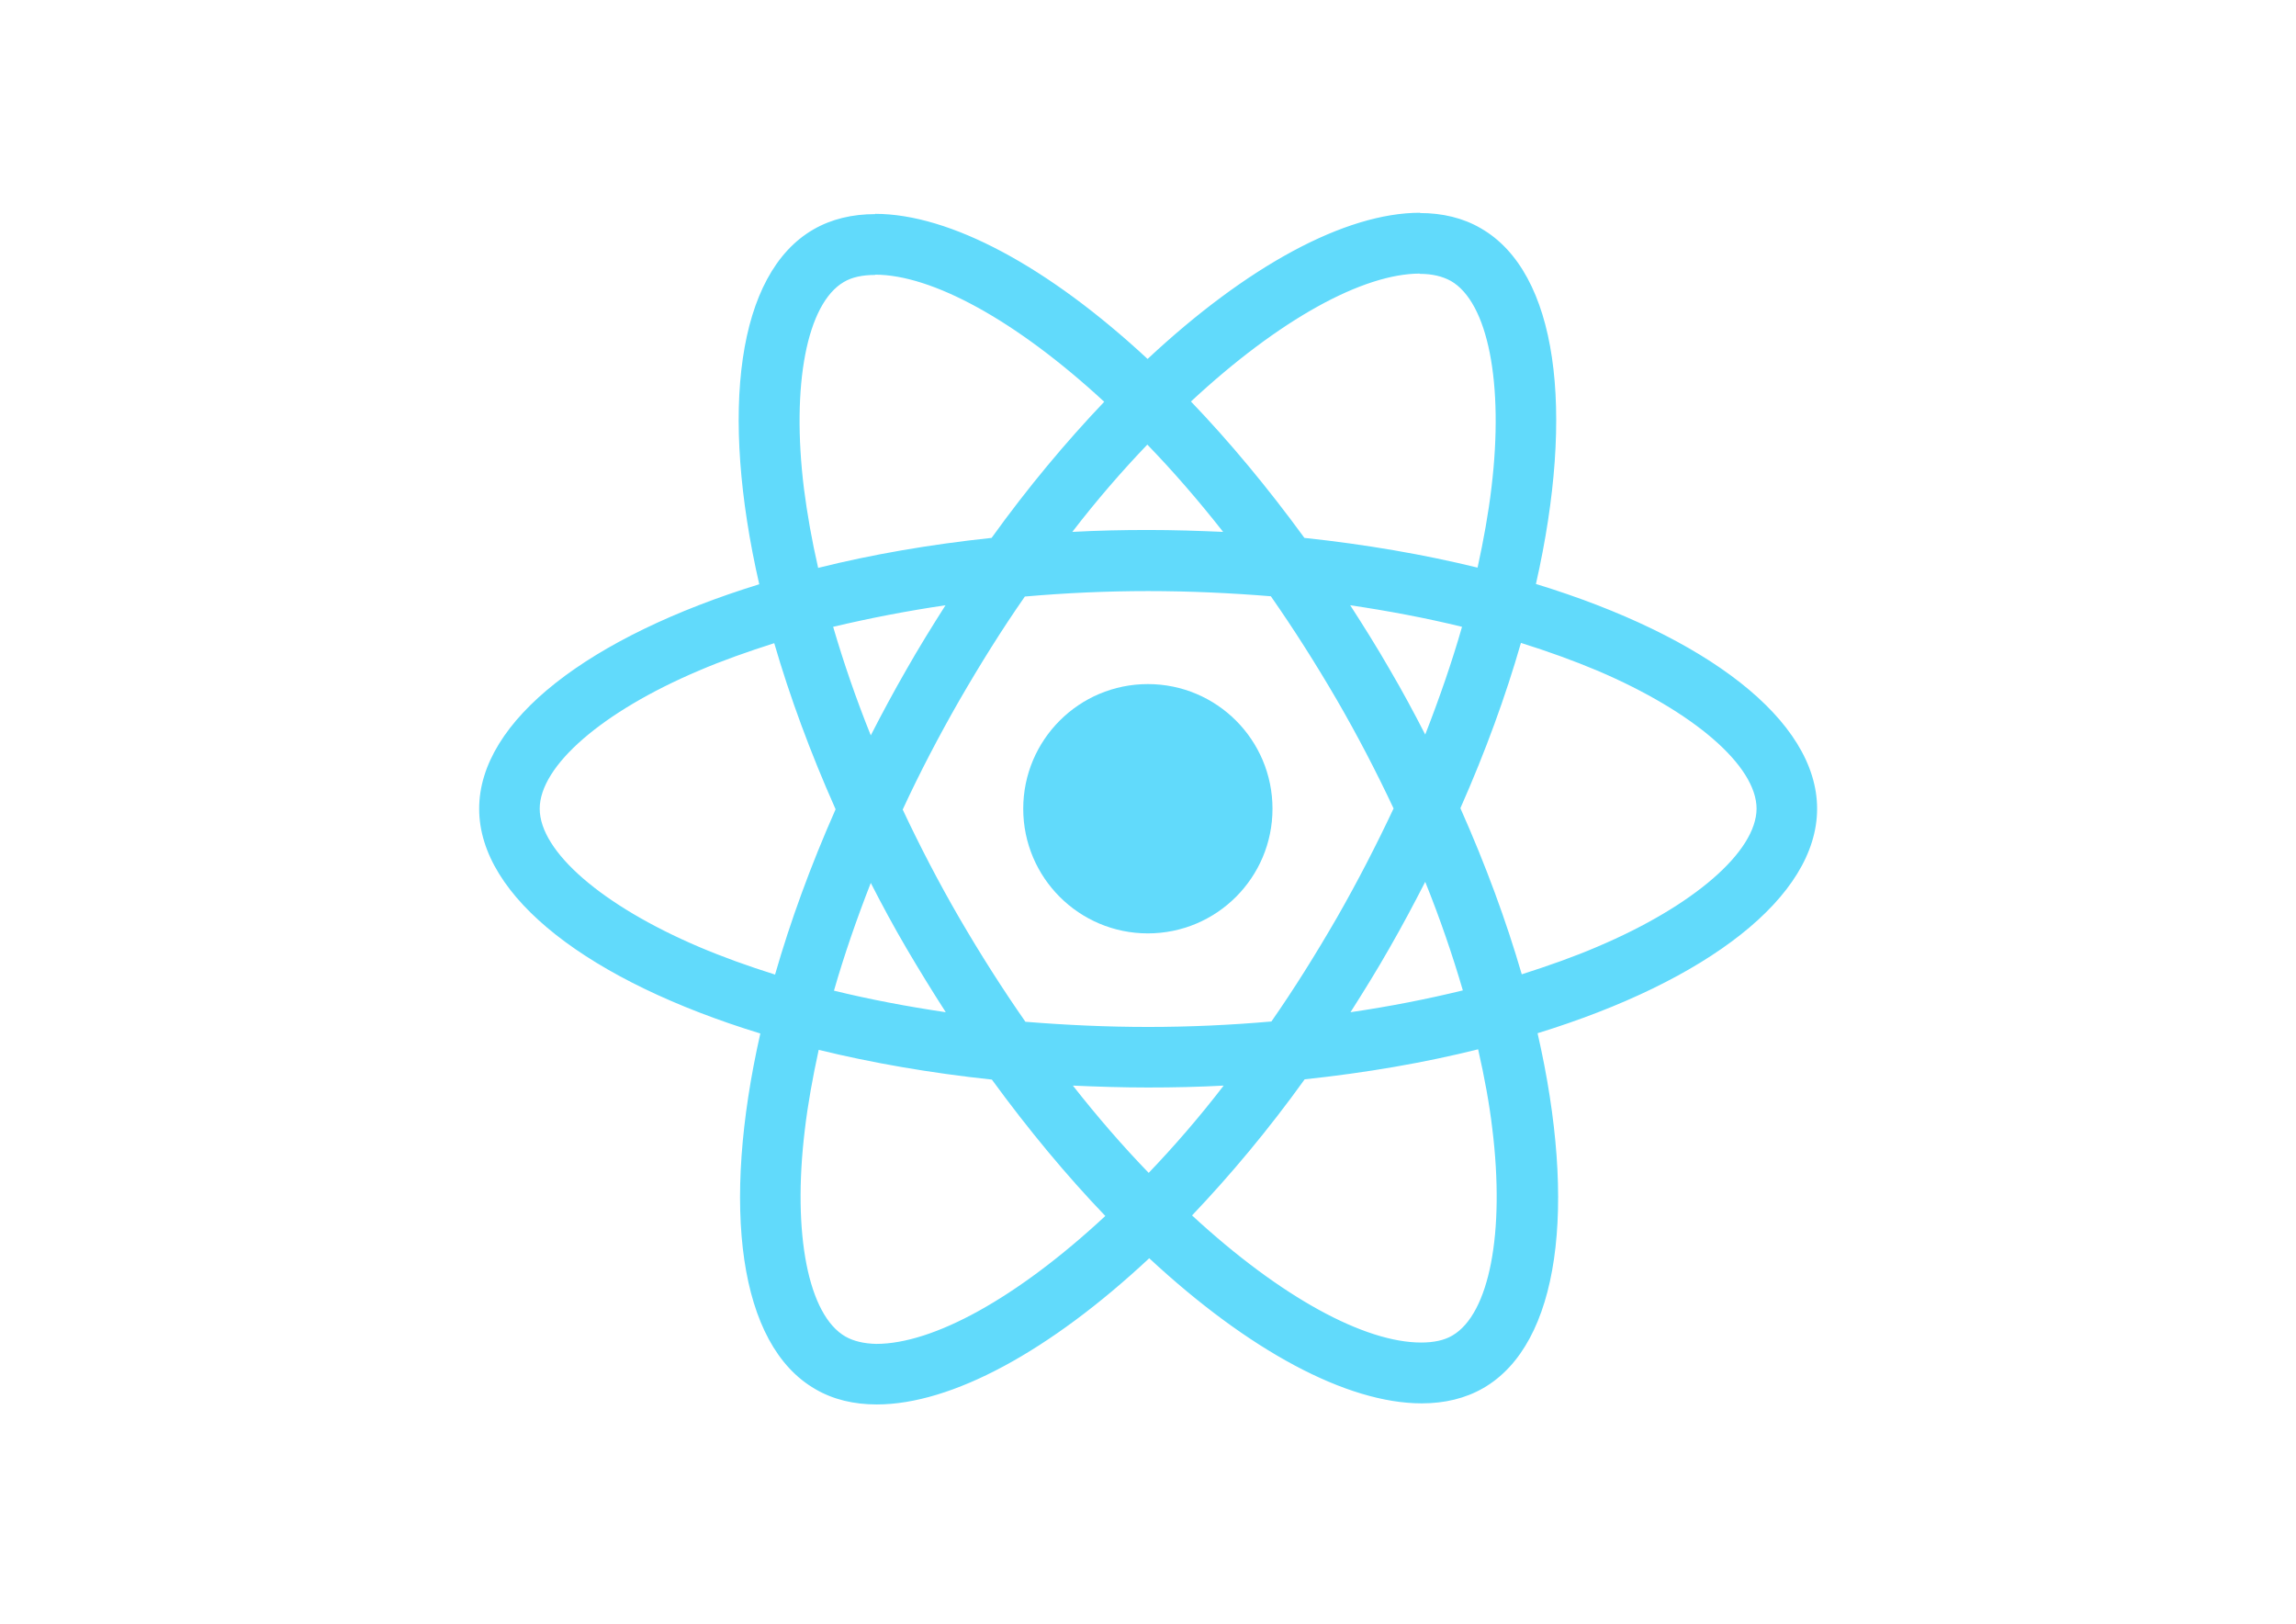
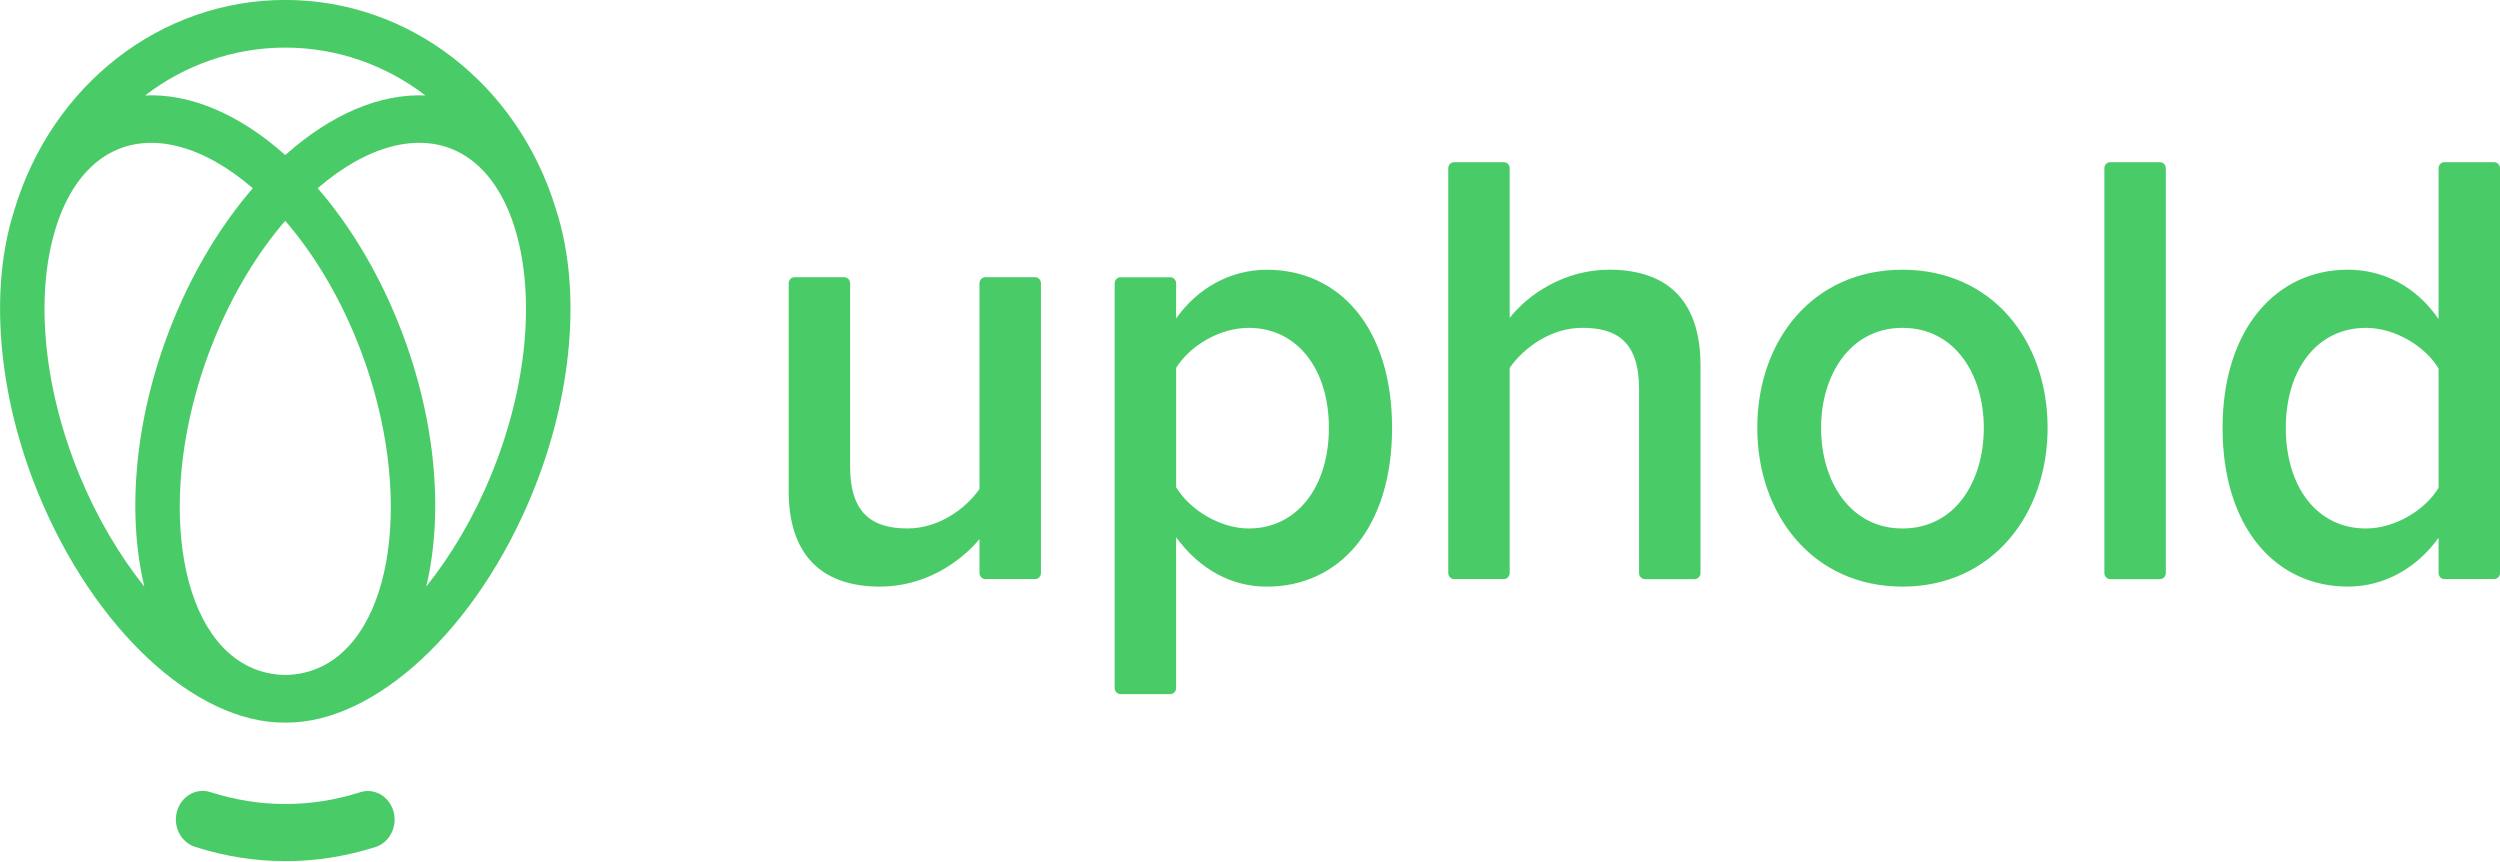
- <svg xmlns="http://www.w3.org/2000/svg" viewBox="0 0 841.9 595.3">
-   <g fill="#61DAFB">
-     <path d="M666.3 296.5c0-32.5-40.7-63.3-103.1-82.4 14.4-63.6 8-114.2-20.2-130.4-6.5-3.8-14.1-5.6-22.4-5.6v22.3c4.6 0 8.3.9 11.4 2.6 13.6 7.8 19.5 37.5 14.9 75.7-1.1 9.4-2.9 19.3-5.1 29.4-19.6-4.8-41-8.5-63.5-10.9-13.5-18.5-27.5-35.3-41.6-50 32.6-30.3 63.2-46.9 84-46.9V78c-27.5 0-63.5 19.6-99.9 53.6-36.4-33.8-72.4-53.2-99.9-53.2v22.3c20.7 0 51.4 16.5 84 46.6-14 14.7-28 31.4-41.3 49.9-22.6 2.4-44 6.1-63.6 11-2.3-10-4-19.7-5.2-29-4.7-38.2 1.1-67.9 14.6-75.8 3-1.8 6.9-2.6 11.5-2.6V78.5c-8.4 0-16 1.8-22.6 5.6-28.1 16.2-34.4 66.7-19.9 130.1-62.2 19.2-102.7 49.9-102.7 82.3 0 32.5 40.7 63.3 103.1 82.4-14.4 63.6-8 114.2 20.2 130.4 6.5 3.8 14.1 5.6 22.5 5.6 27.5 0 63.5-19.6 99.9-53.6 36.4 33.8 72.4 53.2 99.9 53.2 8.4 0 16-1.8 22.6-5.6 28.1-16.2 34.4-66.7 19.9-130.1 62-19.1 102.5-49.9 102.5-82.3zm-130.2-66.7c-3.7 12.9-8.3 26.2-13.5 39.5-4.1-8-8.4-16-13.1-24-4.6-8-9.5-15.8-14.4-23.4 14.2 2.1 27.9 4.7 41 7.9zm-45.8 106.5c-7.8 13.5-15.8 26.3-24.1 38.2-14.9 1.3-30 2-45.2 2-15.1 0-30.2-.7-45-1.9-8.3-11.9-16.4-24.6-24.2-38-7.6-13.1-14.5-26.4-20.8-39.8 6.2-13.4 13.2-26.8 20.7-39.9 7.8-13.5 15.8-26.3 24.1-38.2 14.9-1.3 30-2 45.2-2 15.1 0 30.2.7 45 1.9 8.3 11.9 16.4 24.6 24.2 38 7.6 13.1 14.5 26.4 20.8 39.8-6.3 13.4-13.2 26.8-20.7 39.9zm32.3-13c5.4 13.4 10 26.8 13.8 39.8-13.1 3.2-26.9 5.9-41.2 8 4.9-7.7 9.8-15.6 14.4-23.7 4.6-8 8.9-16.1 13-24.1zM421.2 430c-9.3-9.6-18.6-20.3-27.8-32 9 .4 18.2.7 27.5.7 9.4 0 18.7-.2 27.8-.7-9 11.7-18.3 22.4-27.5 32zm-74.4-58.9c-14.2-2.1-27.9-4.7-41-7.9 3.7-12.9 8.3-26.2 13.5-39.5 4.1 8 8.4 16 13.1 24 4.7 8 9.5 15.8 14.4 23.4zM420.7 163c9.3 9.6 18.6 20.3 27.8 32-9-.4-18.2-.7-27.5-.7-9.4 0-18.7.2-27.8.7 9-11.7 18.3-22.4 27.5-32zm-74 58.9c-4.9 7.7-9.8 15.6-14.4 23.7-4.6 8-8.9 16-13 24-5.4-13.4-10-26.8-13.8-39.8 13.1-3.1 26.9-5.8 41.2-7.9zm-90.5 125.2c-35.4-15.1-58.3-34.9-58.3-50.6 0-15.7 22.9-35.6 58.3-50.6 8.6-3.7 18-7 27.7-10.1 5.7 19.6 13.2 40 22.5 60.9-9.2 20.8-16.6 41.1-22.2 60.6-9.9-3.1-19.3-6.5-28-10.2zM310 490c-13.6-7.8-19.5-37.5-14.9-75.7 1.1-9.4 2.9-19.3 5.1-29.4 19.6 4.8 41 8.5 63.5 10.9 13.5 18.5 27.5 35.3 41.6 50-32.6 30.3-63.2 46.9-84 46.9-4.5-.1-8.3-1-11.3-2.7zm237.2-76.2c4.7 38.2-1.1 67.9-14.6 75.8-3 1.8-6.9 2.6-11.5 2.6-20.7 0-51.4-16.5-84-46.6 14-14.7 28-31.4 41.3-49.9 22.6-2.4 44-6.1 63.6-11 2.3 10.1 4.1 19.8 5.2 29.1zm38.5-66.7c-8.6 3.7-18 7-27.7 10.1-5.7-19.6-13.2-40-22.5-60.9 9.2-20.8 16.6-41.1 22.2-60.6 9.9 3.1 19.3 6.5 28.1 10.2 35.4 15.1 58.3 34.9 58.3 50.6-.1 15.7-23 35.6-58.4 50.6zM320.8 78.4z" />
-     <circle cx="420.9" cy="296.5" r="45.7" />
-     <path d="M520.5 78.1z" />
-   </g>
+ <svg xmlns="http://www.w3.org/2000/svg" height="31" viewBox="0 0 90 31" width="90">
+   <path d="m36.261 89.627v-1.219c-.716.855-1.981 1.71-3.582 1.71-2.192 0-3.287-1.238-3.287-3.443v-7.474c0-.122.093-.221.207-.221h1.798c.115 0 .207.099.207.221v6.596c0 1.688.801 2.227 2.065 2.227 1.117 0 2.086-.698 2.592-1.418v-7.406c0-.122.093-.221.208-.221h1.798c.114 0 .207.099.207.221v10.425c0 .122-.093.222-.207.222h-1.798c-.115 0-.208-.099-.208-.222zm7.079-1.286v5.426c0 .122-.093.221-.207.221h-1.798c-.114 0-.207-.099-.207-.221v-14.565c0-.122.093-.221.207-.221h1.798c.115 0 .207.099.207.221v1.264c.759-1.08 1.939-1.755 3.266-1.755 2.634 0 4.509 2.115 4.509 5.693 0 3.577-1.875 5.715-4.509 5.715-1.286 0-2.423-.63-3.266-1.777zm5.5-3.938c0 2.115-1.138 3.622-2.886 3.622-1.033 0-2.128-.675-2.613-1.485v-4.297c.506-.81 1.58-1.44 2.613-1.44 1.749 0 2.886 1.485 2.886 3.6zm11.374 5.445c-.114 0-.208-.099-.208-.222v-6.619c0-1.71-.8-2.205-2.044-2.205-1.138 0-2.107.72-2.613 1.44v7.383c0 .122-.093.222-.207.222h-1.798c-.114 0-.207-.099-.207-.222v-14.565c0-.122.093-.221.207-.221h1.798c.114 0 .207.099.207.221v5.382c.674-.855 1.981-1.733 3.582-1.733 2.192 0 3.287 1.215 3.287 3.443v7.474c0 .122-.093.222-.207.222zm4.048-5.445c0-3.128 1.981-5.693 5.226-5.693 3.245 0 5.226 2.565 5.226 5.693 0 3.104-1.981 5.715-5.226 5.715-3.245 0-5.226-2.611-5.226-5.715zm8.155 0c0 1.935-1.033 3.622-2.929 3.622-1.876 0-2.929-1.688-2.929-3.622 0-1.913 1.054-3.6 2.929-3.6 1.896 0 2.929 1.688 2.929 3.6zm4.34 5.223v-14.565c0-.122.093-.221.207-.221h1.798c.115 0 .208.099.208.221v14.565c0 .122-.093.222-.208.222h-1.798c-.114 0-.207-.099-.207-.222zm12.031 0v-1.264c-.78 1.08-1.939 1.755-3.266 1.755-2.592 0-4.51-2.115-4.51-5.715 0-3.511 1.896-5.693 4.51-5.693 1.285 0 2.465.608 3.266 1.778v-5.427c0-.122.093-.221.207-.221h1.798c.115 0 .208.099.208.221v14.565c0 .122-.093.221-.208.221h-1.798c-.114 0-.207-.099-.207-.221zm0-3.064c-.485.809-1.58 1.463-2.613 1.463-1.77 0-2.886-1.508-2.886-3.622 0-2.093 1.117-3.6 2.886-3.6 1.033 0 2.128.652 2.613 1.462zm-74.818 10.957c.511-.161 1.047.15 1.197.695.151.545-.141 1.117-.651 1.279-1.065.336-2.132.506-3.174.506h-.127c-1.048 0-2.123-.172-3.194-.512-.51-.162-.801-.735-.649-1.279.152-.545.689-.854 1.198-.693.893.284 1.782.427 2.645.427h.127c.856 0 1.741-.142 2.628-.422zm7.057-20.944c.915 2.844.588 6.662-.876 10.217-1.998 4.852-5.624 8.222-8.835 8.222-.015 0-.031 0-.046-0-.015 0-.031 0-.046 0-3.211 0-6.837-3.37-8.835-8.222-1.464-3.555-1.791-7.372-.876-10.217l-.002-.001c1.361-4.532 5.283-7.576 9.759-7.576 4.464 0 8.375 3.029 9.747 7.541.002.006.004.011.006.017.001.003.001.005.002.008.001.003.002.006.003.01zm-2.346 9.527c-.627 1.523-1.437 2.889-2.336 4.013.649-2.72.336-6.234-1.069-9.646-.734-1.783-1.708-3.387-2.838-4.694 1.768-1.525 3.609-2.023 5.032-1.321.912.45 1.615 1.371 2.033 2.663.793 2.448.485 5.807-.823 8.984zm-14.822 0c-1.308-3.177-1.616-6.536-.823-8.984.419-1.293 1.122-2.214 2.033-2.663 1.423-.702 3.264-.204 5.032 1.321-1.13 1.307-2.103 2.911-2.837 4.694-1.405 3.412-1.718 6.925-1.069 9.646-.898-1.125-1.709-2.491-2.336-4.013zm8.737 6.884c-.409.202-.855.307-1.326.313-.472-.007-.918-.112-1.326-.313-2.739-1.351-3.293-6.767-1.21-11.826.661-1.605 1.529-3.045 2.534-4.211 1.006 1.166 1.877 2.605 2.538 4.211 2.083 5.059 1.529 10.475-1.21 11.826zm-1.326 1.081.001.075-.001.075-.001-.075zm5.045-21.631c-1.623-.072-3.392.669-5.045 2.147-1.653-1.478-3.423-2.22-5.046-2.148 1.432-1.093 3.181-1.721 5.045-1.721 1.865 0 3.614.628 5.046 1.722z" fill="#49cc68" fill-rule="evenodd" transform="translate(-1 -69)" />
</svg>
